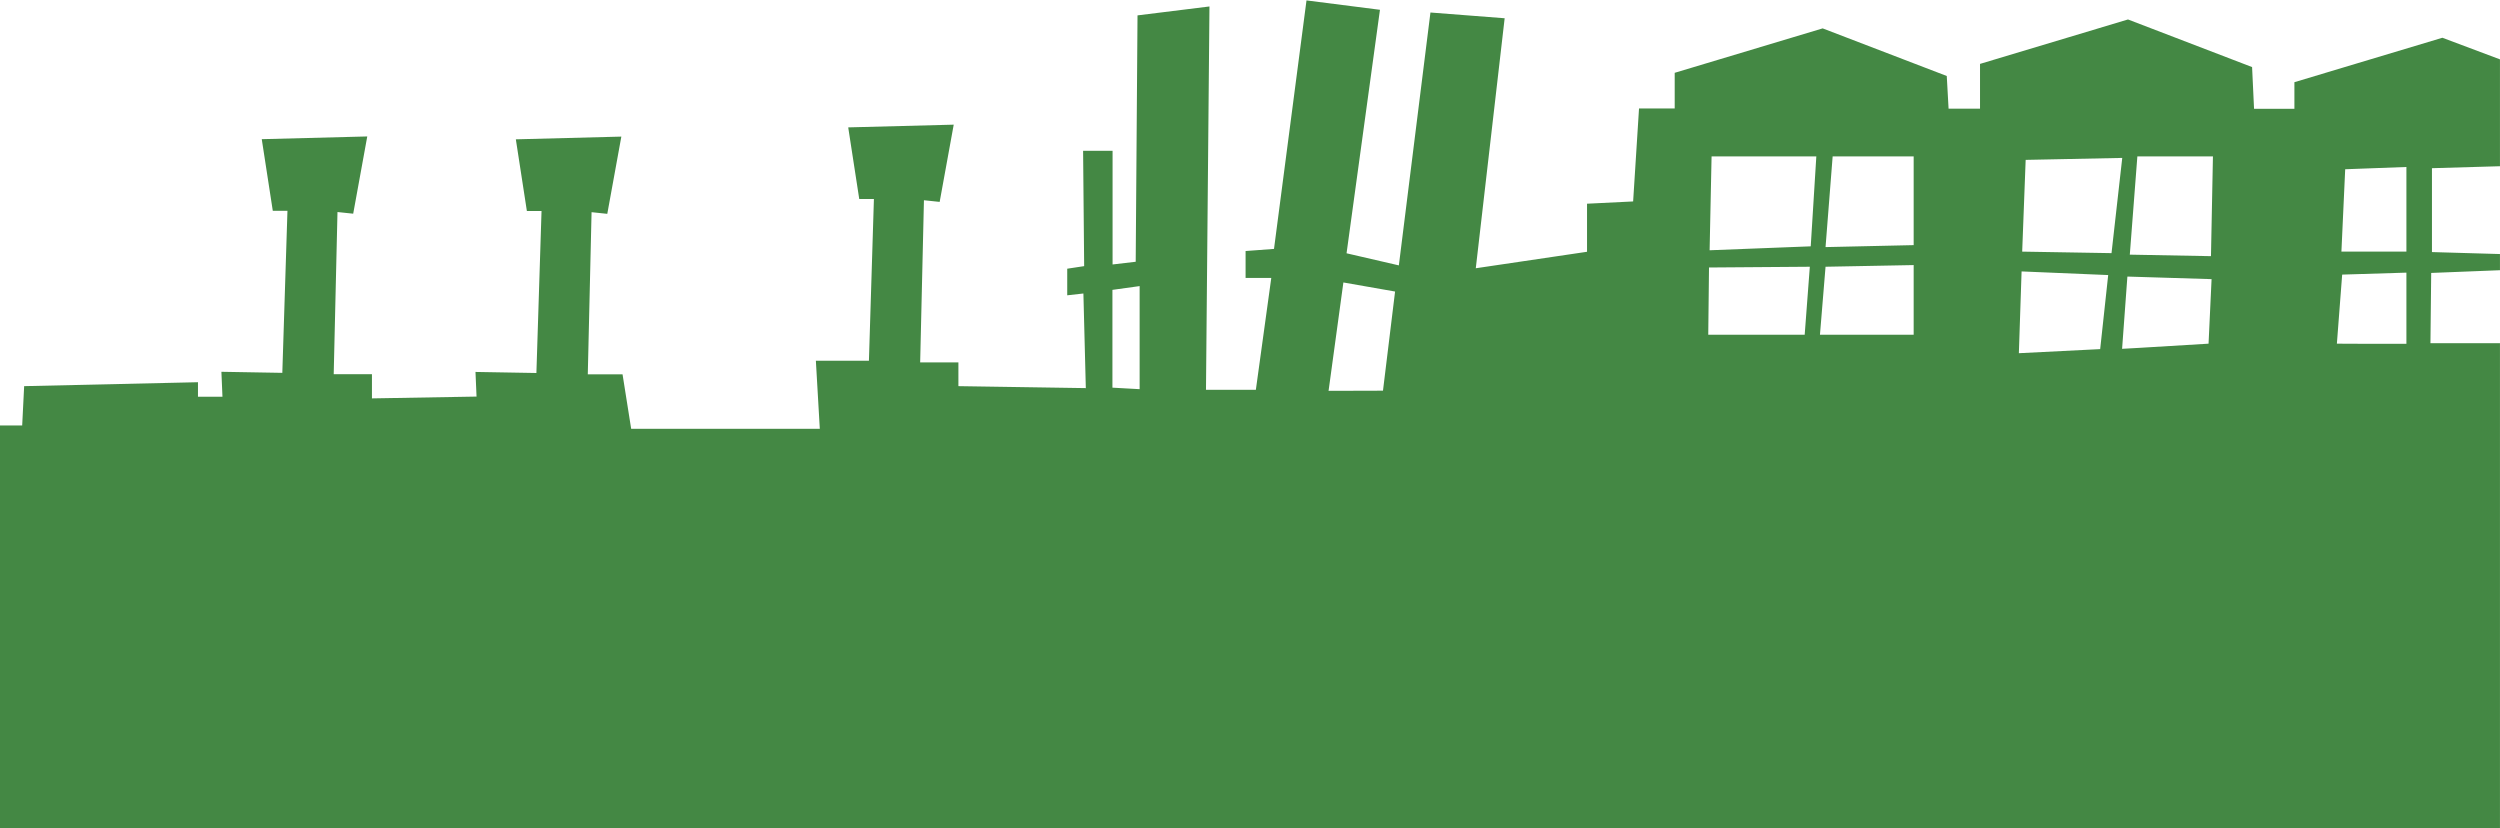
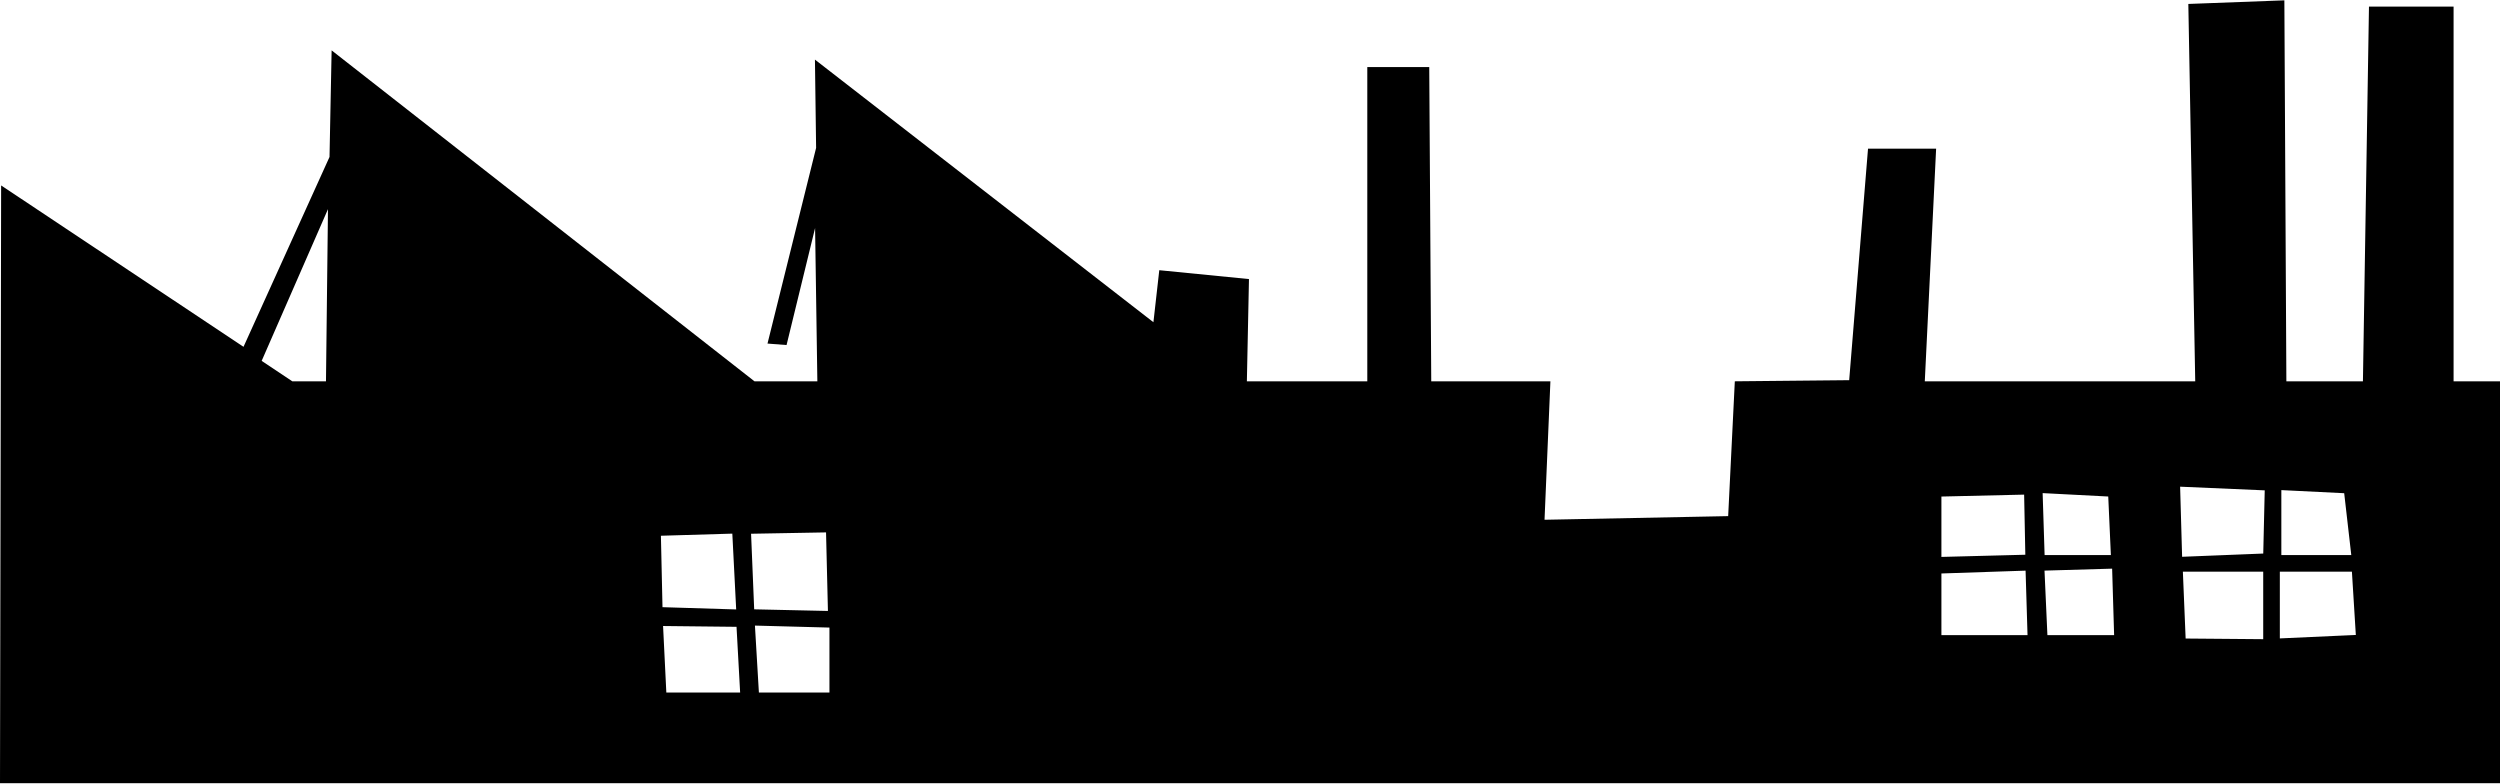
- <svg xmlns="http://www.w3.org/2000/svg" width="1654" height="547.5" viewBox="0 0 1654 547.5" version="1.1">
-   <g transform="translate(1720.48,2730.676)">
-     <path d="m-1720.5-2183.2 0-266 14.7 0 1.3-26 115-2.6 0 9.6 16.2 0-0.7-16.5 40.3 0.7 3.4-107.2-9.7 0-7.3-47.4 69.8-1.8-9.3 51.1-10.4-1.1-2.5 107.3 25.3 0 0 16 69.2-1.2-0.7-16.3 40.3 0.7 3.4-107.2-9.7 0-7.3-47.4 69.8-1.8-9.3 51.1-10.4-1.1-2.5 107.3 23 0 5.7 36 124.8 0-2.6-45 35.1 0 3.3-107-9.7 0-7.3-47.4 69.8-1.8-9.3 51.1-10.4-1.1-2.5 107.3 25.3 0 0 15.7 84.3 1.3-1.6-62.6-10.7 1.2 0-17.6 11.2-1.7-0.7-76.3 19.5 0 0 75.2 15.3-1.8 1.2-163 47.6-5.9-2.3 253.6 33 0 10.2-74-17 0 0-17.8 18.8-1.4 21.5-164.4 48.6 6.2-22.1 161.1 34.6 8 20.9-167.3 49.1 3.8-19.1 165.4 73.6-10.9 0-31.8 30.5-1.5 3.9-61.5 23.6 0 0-23.6 97.9-29.4 82.1 31.5 1.2 21.6 20.8 0 0-29.6 97.9-29.4 82.1 31.5 1.3 27.6 26.7 0 0-17.6 97.9-29.4 38.1 14.3 0 70.7-45 1.3 0 55.5 45 1.3 0 10.7-45.5 1.8-0.5 46.5 46 0 0 321-1654 0zm915-289 8-65.6-34.2-6-9.8 71.7zm-161-1 0-68.2-18 2.5 0 64.7zm635.5-26.5 5.3-49-57.3-2.4-1.8 54.1zm25.3-0.8 46.4-2.8 2-42.7-55.7-1.7-3.5 47.8zm154.3-2.7 23 0 0-47.1-42.5 1.3-3.5 45.7zm-375.1-6 3.4-45-66.7 0.5-0.5 44.5zm72.1 0 0-46.1-58.3 1.1-3.7 45zm196.7-52 1.3-66-50 0-5 65zm-65.8-2 7.1-63-63.9 1.3-2.3 60.7zm173.6-1 21.5 0 0-56-40.5 1.5-2.5 54.5zm-372.6-3.5 3.7-59.5-69.3 0-1.3 62.1zm68.1-0.8 0-58.7-53.6 0-4.7 60z" style="fill:#484;" />
+ <svg xmlns="http://www.w3.org/2000/svg" width="467mm" height="146.3mm" viewBox="0 0 1654.724 518.386" id="svg4700" version="1.1">
+   <defs id="defs4702" />
+   <g id="layer1" transform="translate(833.226,-160.278)">
+     <path id="path5329" d="m -832.476,283.021 160.43,106.812 56.923,-125.669 1.397,-70.545 279.889,219.045 41.611,0 -1.5,-101.458 -18.89,77.458 -12.61,-0.982 32.175,-129.518 -0.777,-58.434 224.038,173.826 3.879,-34.434 59.365,5.869 -1.389,67.672 79.709,0 0,-208 41,0 1.329,208 78.868,0 -3.891,91.639 121.551,-2.407 4.401,-89.232 75.698,-0.75 12.47,-153.25 45.074,-0.002 -7.5,154.002 179,0 -4.569,-249.774 63.566,-2.385 1.329,252.159 50.671,0 4.003,-248 56,0 0,248 31,0 0,266 -1655,0 z m 486.75,292.143 -48.622,-0.536 2.16,44.036 48.85,0 z m 61.5,0.5 -49.318,-1.318 2.619,44.318 46.699,0 z m 949,7.684 0,-44.684 -53.179,0 1.829,44.25 z m 61.298,-2.797 -2.594,-41.887 -47.705,0 0,44.17 z m -218.586,-42.569 -55.713,1.874 0,40.807 57,0 z m 57.287,-1.318 -44.762,1.297 1.921,42.7 44.155,0 z m -851.25,-24 -49.621,0.899 2.058,50.023 48.813,1.078 z m -62.033,0.817 -47.267,1.399 1.05,47.284 48.77,1.5 z m 855.828,13.972 -0.788,-39.789 -54.756,1.272 0,39.957 55.545,-1.44 z m 157.477,-0.789 0.978,-41.824 -56,-2.43 1.32,46.399 53.702,-2.144 z m -102.595,-37.75 -43.427,-2.25 1.304,41 43.863,0 z m 156.169,-2.188 -41.596,-2.051 0,42.989 46.287,0 z m -1334.513,-188.012 -43.887,100.422 20.289,13.528 22.278,0 z" style="fill-opacity:1" />
  </g>
</svg>
